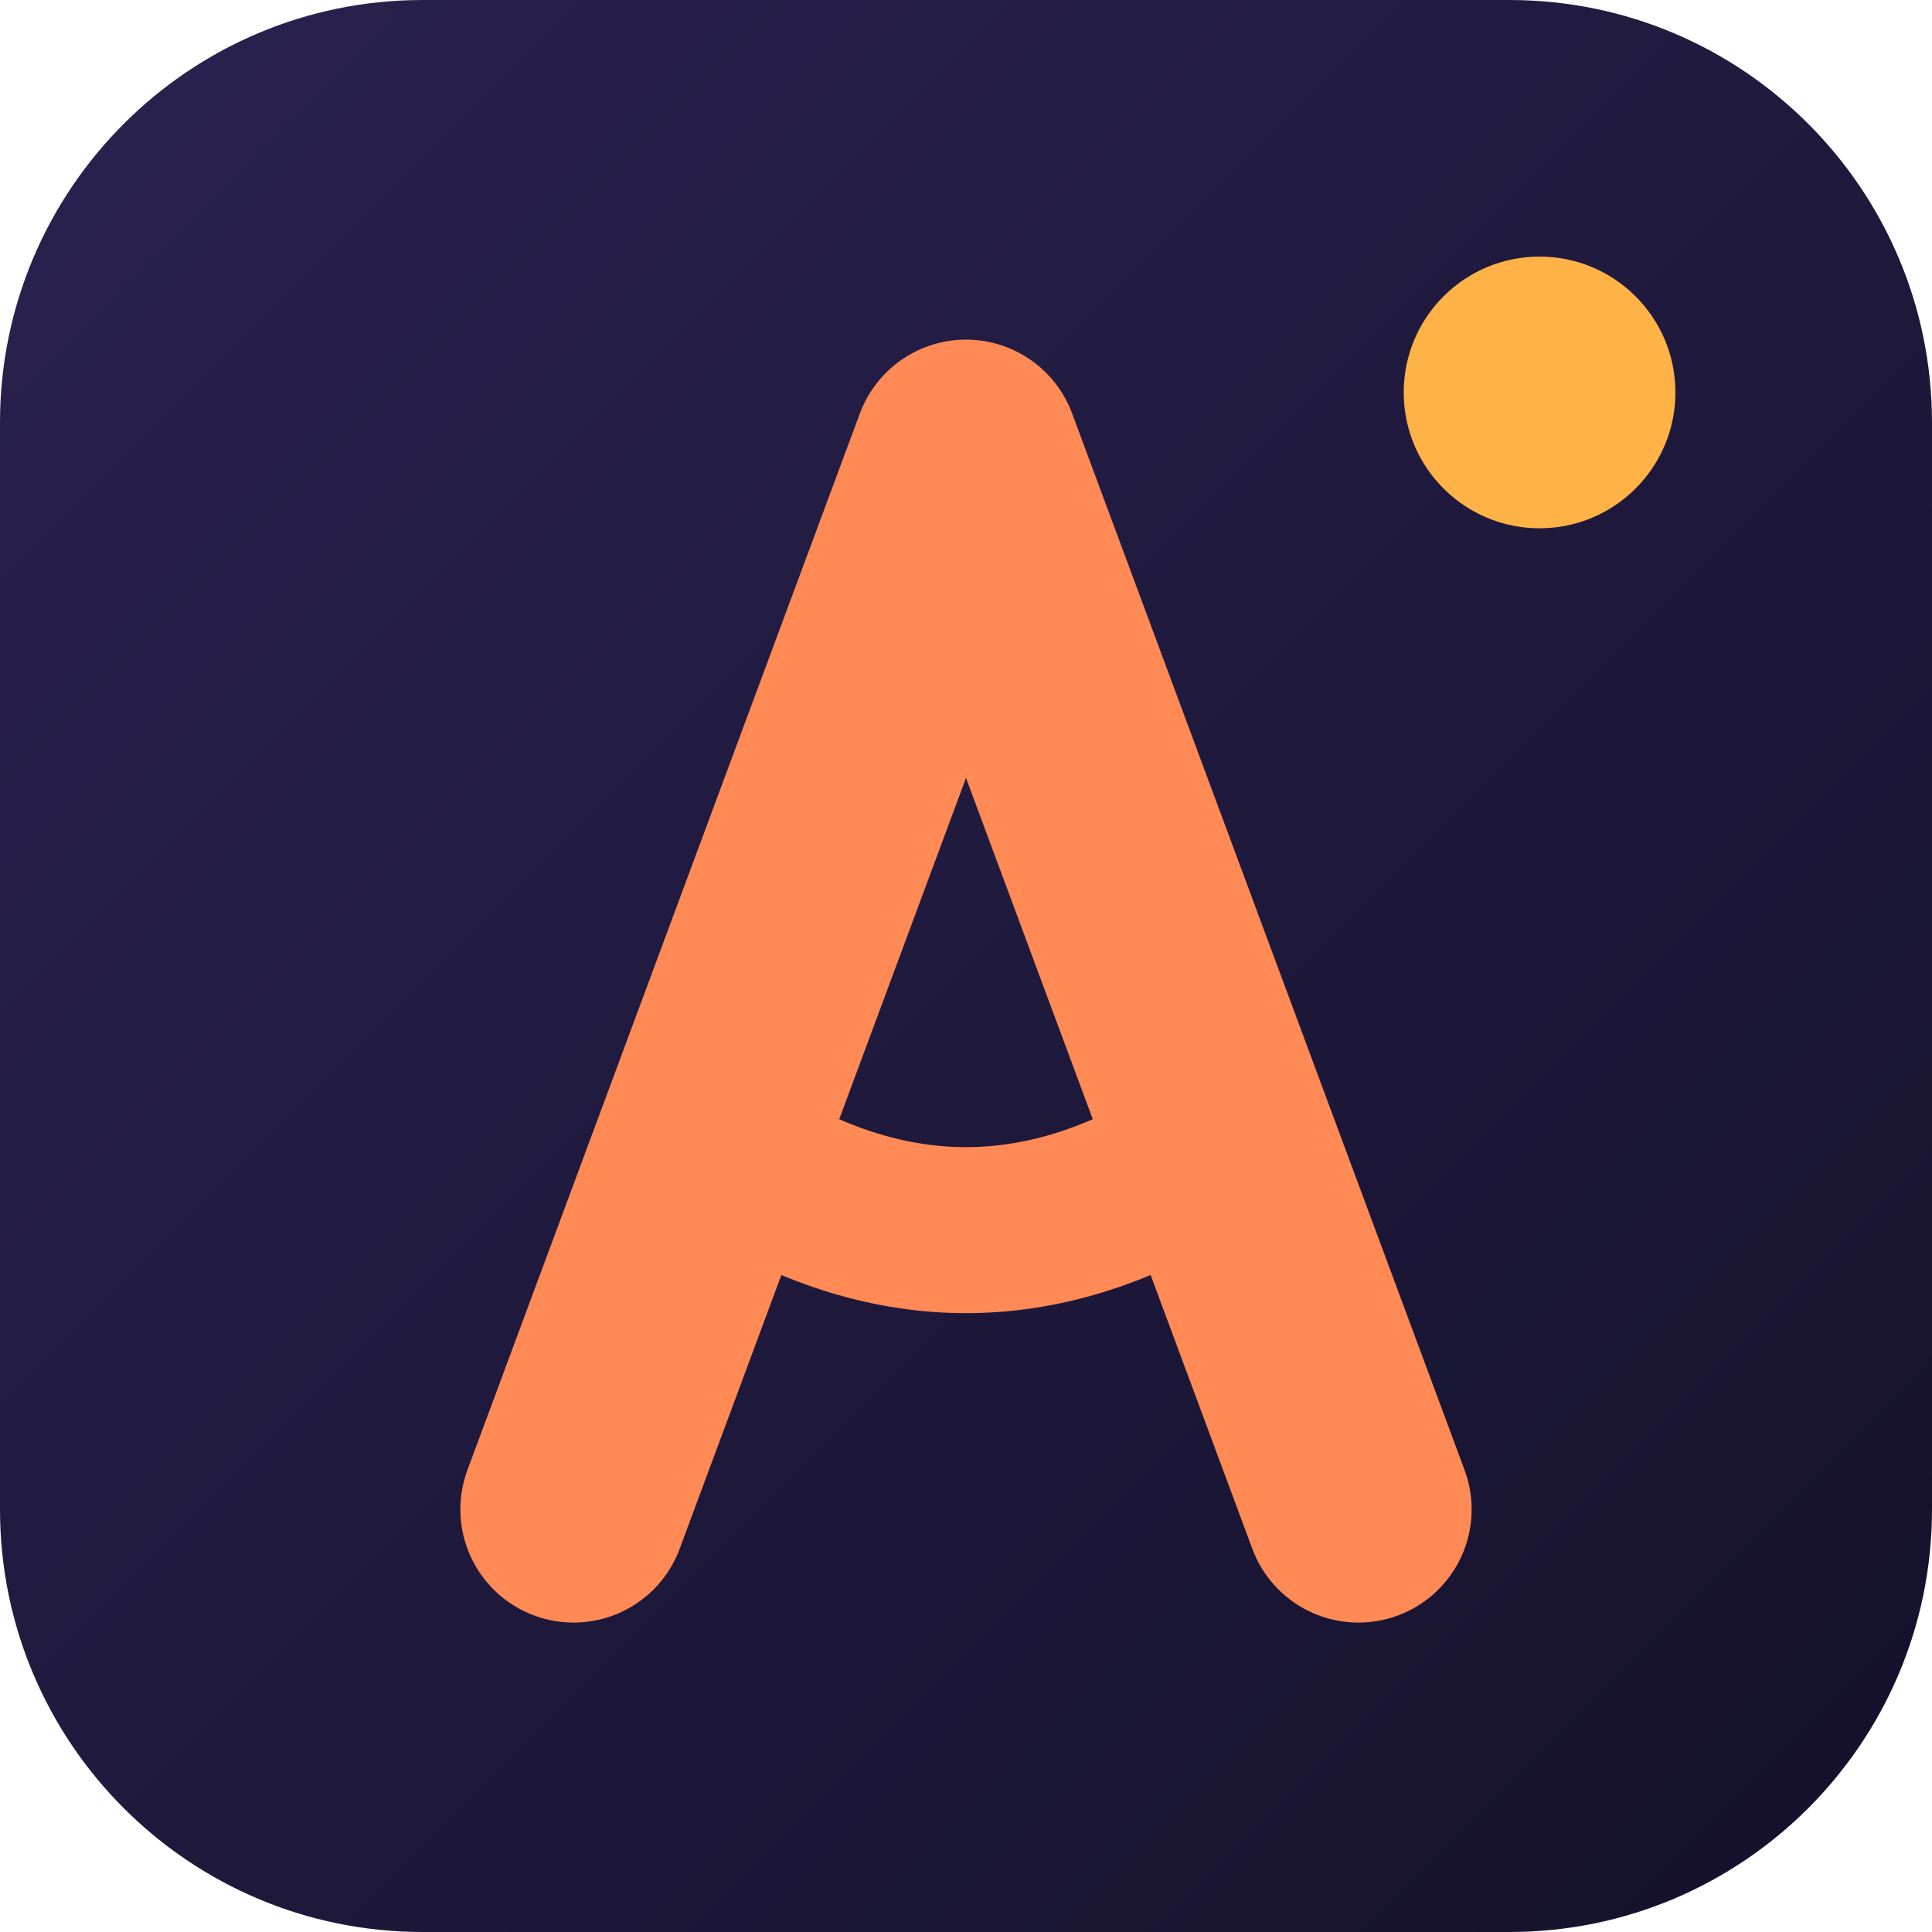
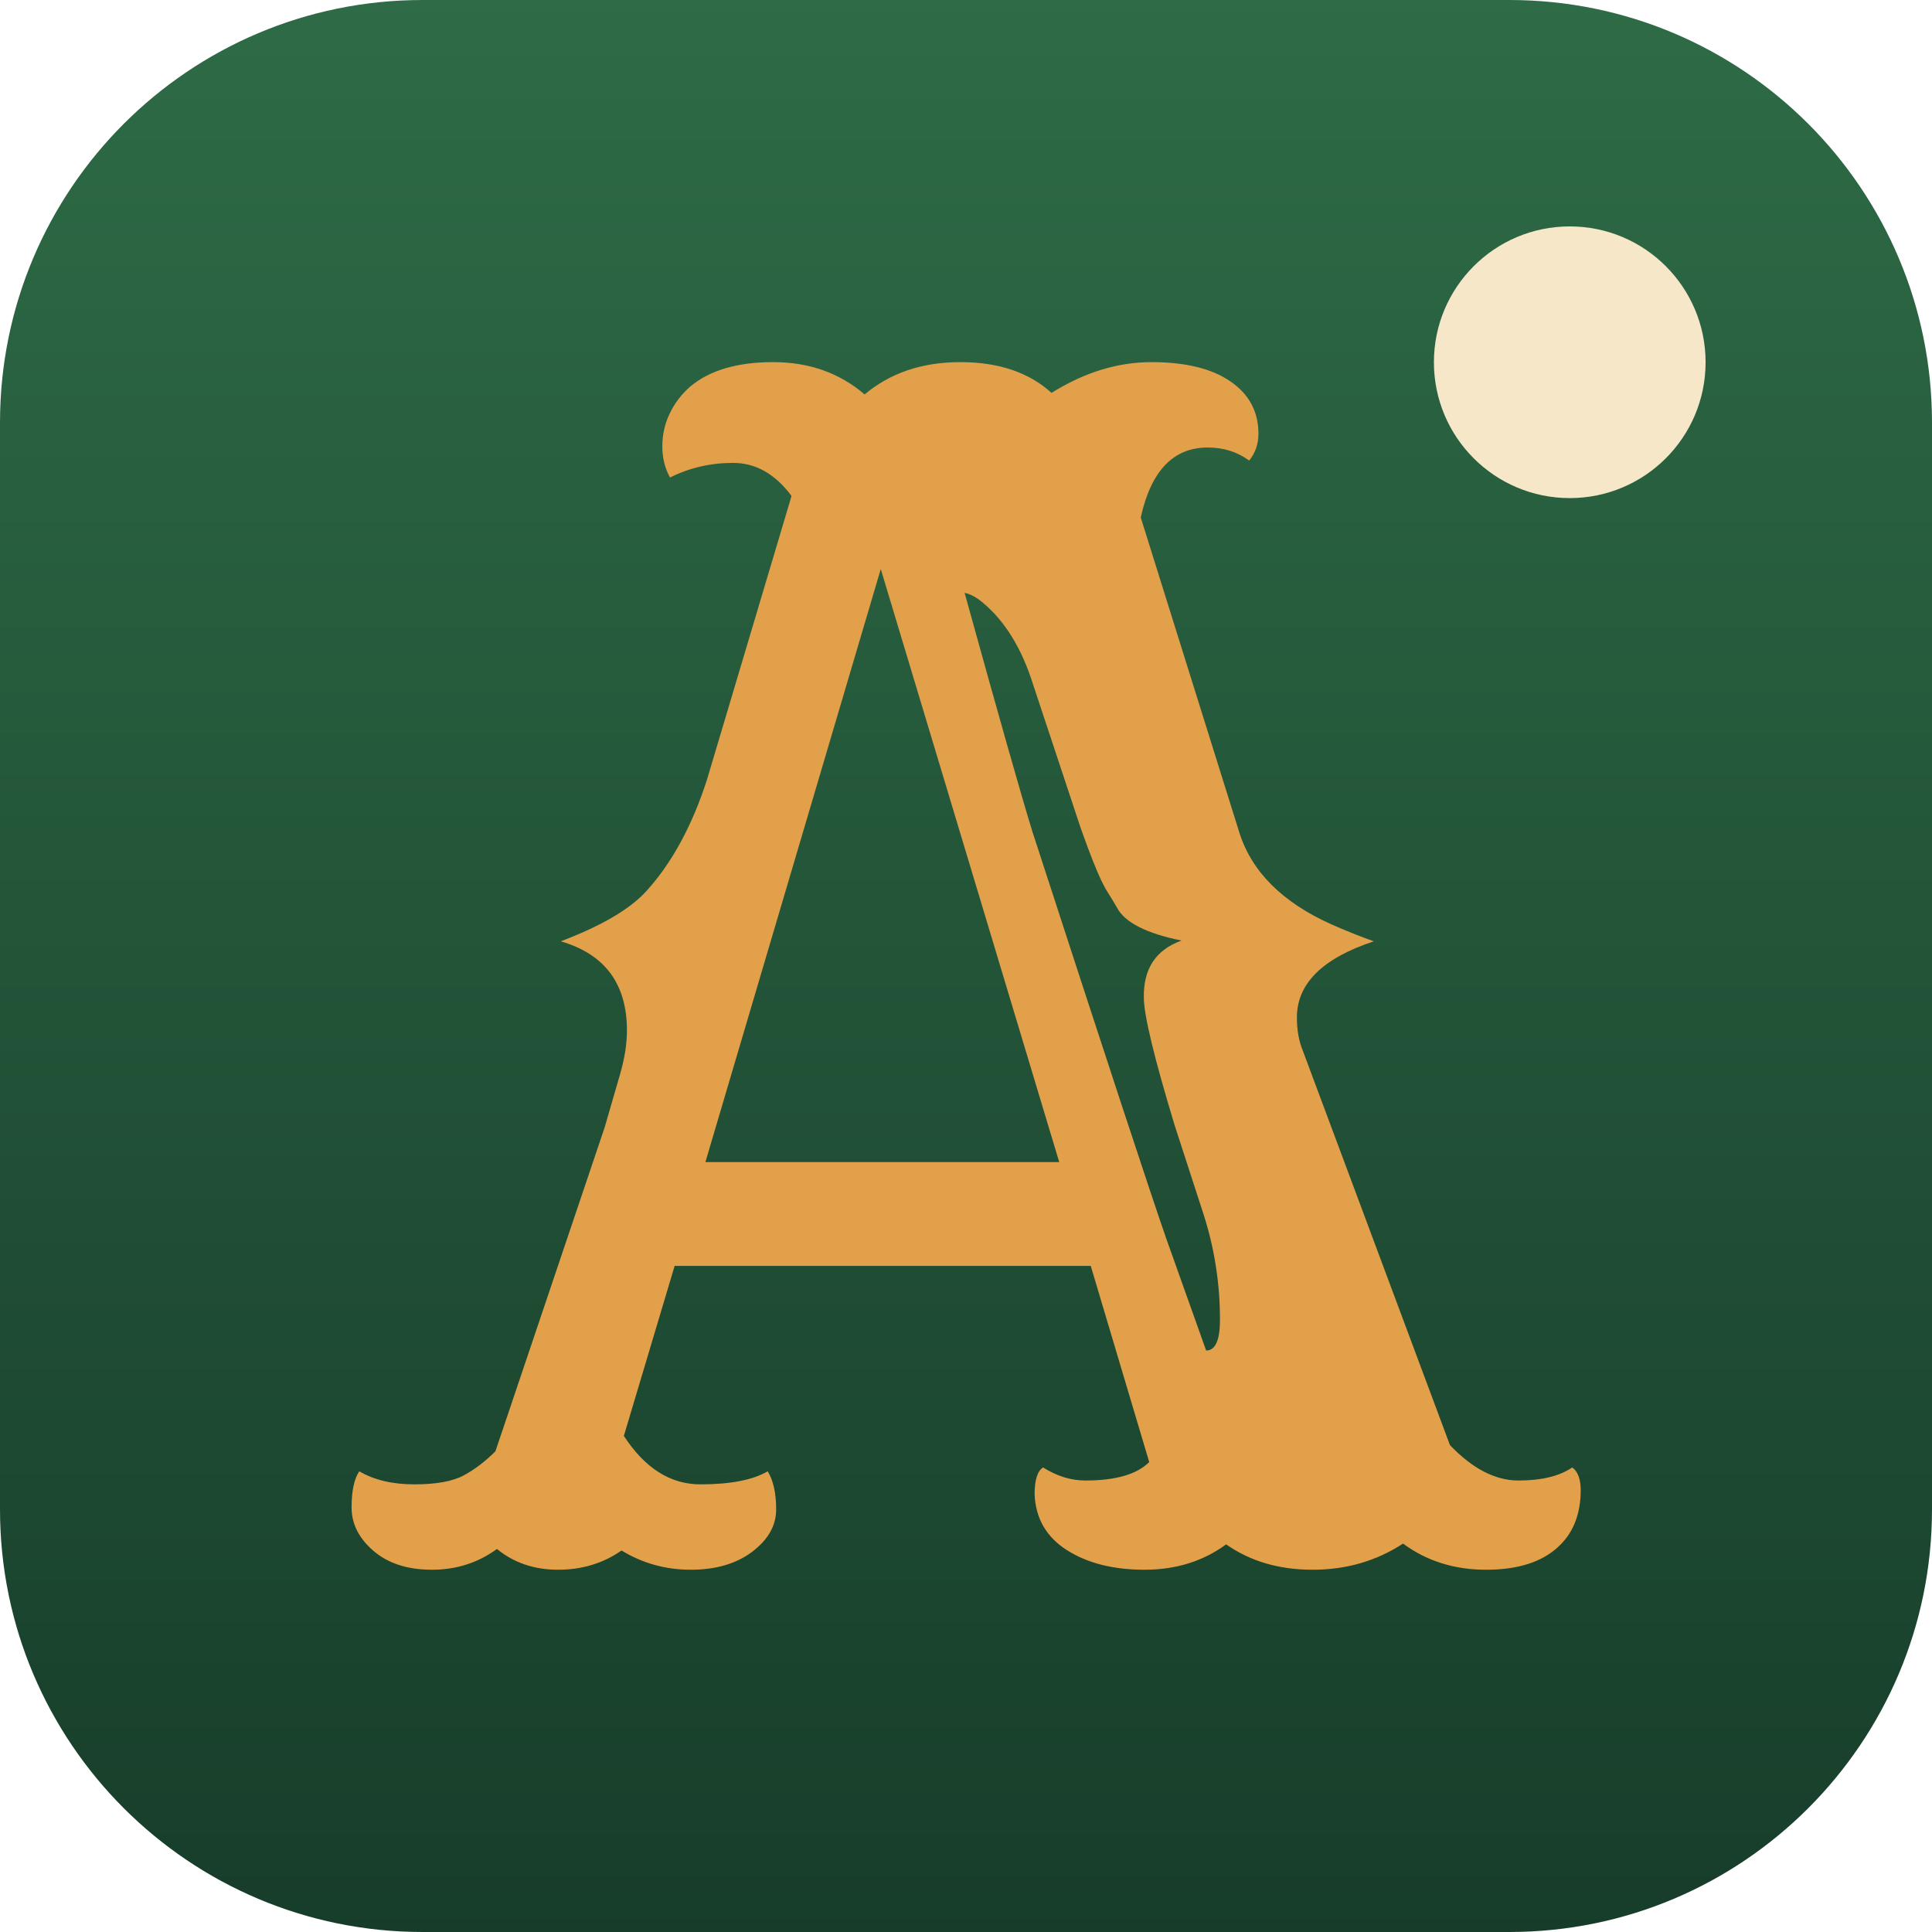
<svg xmlns="http://www.w3.org/2000/svg" viewBox="0 0 64 64">
  <defs>
-     <linearGradient id="g" x1="0" y1="0" x2="1" y2="1">
-       <stop offset="0" stop-color="#FF5E62" />
-       <stop offset="1" stop-color="#FFB347" />
-     </linearGradient>
-     <linearGradient id="b" x1="0" y1="0" x2="1" y2="1">
-       <stop offset="0" stop-color="#2B2250" />
-       <stop offset="1" stop-color="#14112B" />
+     <linearGradient id="v" x1="0" y1="0" x2="0" y2="1">
+       <stop offset="0" stop-color="#2E6B46" />
+       <stop offset="1" stop-color="#173D2A" />
    </linearGradient>
  </defs>
-   <rect width="64" height="64" rx="14" fill="url(#b)" />
-   <path d="M19 50L32 15l13 35" fill="none" stroke="#FF8A55" stroke-width="7.5" stroke-linecap="round" stroke-linejoin="round" />
-   <path d="M24.6 38.5q7.4 4.5 14.8 0" fill="none" stroke="#FF8A55" stroke-width="5.5" stroke-linecap="round" />
-   <circle cx="51" cy="13" r="4.5" fill="#FFB347" />
+   <rect width="64" height="64" rx="14" fill="url(#v)" />
+   <g fill="#E3A04A">
+     <path transform="translate(13.43 51.49) scale(0.02548 -0.02548)" d="M119 7Q82 -20 34.5 -20.0Q-13 -20 -41.5 4.5Q-70 29 -70.0 61.0Q-70 93 -60 108Q-31 91 11.5 91.0Q54 91 75.5 102.5Q97 114 117 134L259 555L279 624Q288 655 288 681Q288 772 202 797Q281 827 313 862Q363 917 392 1007L502 1376Q470 1419 426.0 1419.0Q382 1419 344 1400Q334 1418 334.0 1440.5Q334 1463 343.5 1483.0Q353 1503 370 1518Q408 1550 478.0 1550.0Q548 1550 597 1508Q647 1550 721.5 1550.0Q796 1550 840 1510Q904 1550 970.0 1550.0Q1036 1550 1072.5 1525.0Q1109 1500 1109 1457Q1109 1437 1097 1422Q1074 1439 1043 1439Q976 1439 956 1348L1084 939Q1108 862 1204 819Q1231 807 1259 797Q1159 764 1159 698Q1159 673 1167 654L1358 142Q1402 96 1447.0 96.0Q1492 96 1517 113Q1528 105 1528.0 83.0Q1528 61 1521.0 42.5Q1514 24 1499 10Q1467 -20 1405.0 -20.0Q1343 -20 1297 14Q1245 -20 1179.5 -20.0Q1114 -20 1067 13Q1022 -20 961.0 -20.0Q900 -20 860.0 5.5Q820 31 818 78Q818 106 829 113Q856 96 884 96Q943 96 967 120L891 375H350L284 154Q325 91 383.5 91.0Q442 91 471 108Q482 90 482.0 58.5Q482 27 451.0 3.5Q420 -20 371.0 -20.0Q322 -20 281 5Q245 -20 198.5 -20.0Q152 -20 119 7ZM850 510 618 1281 390 510ZM1041 265Q1059 265 1059 305Q1059 375 1038 441L1000 558Q960 690 960 724Q959 780 1009 798Q940 812 925 841Q918 853 913.5 860.0Q909 867 904.5 876.5Q900 886 894.0 901.0Q888 916 878 944L816 1131Q794 1201 751 1237Q738 1248 727 1250Q794 1008 815 940Q960 494 989 411ZM1336 175 1338 169Z" />
+   </g>
+   <circle cx="52" cy="12" r="4.5" fill="#F6E7C8" />
</svg>
